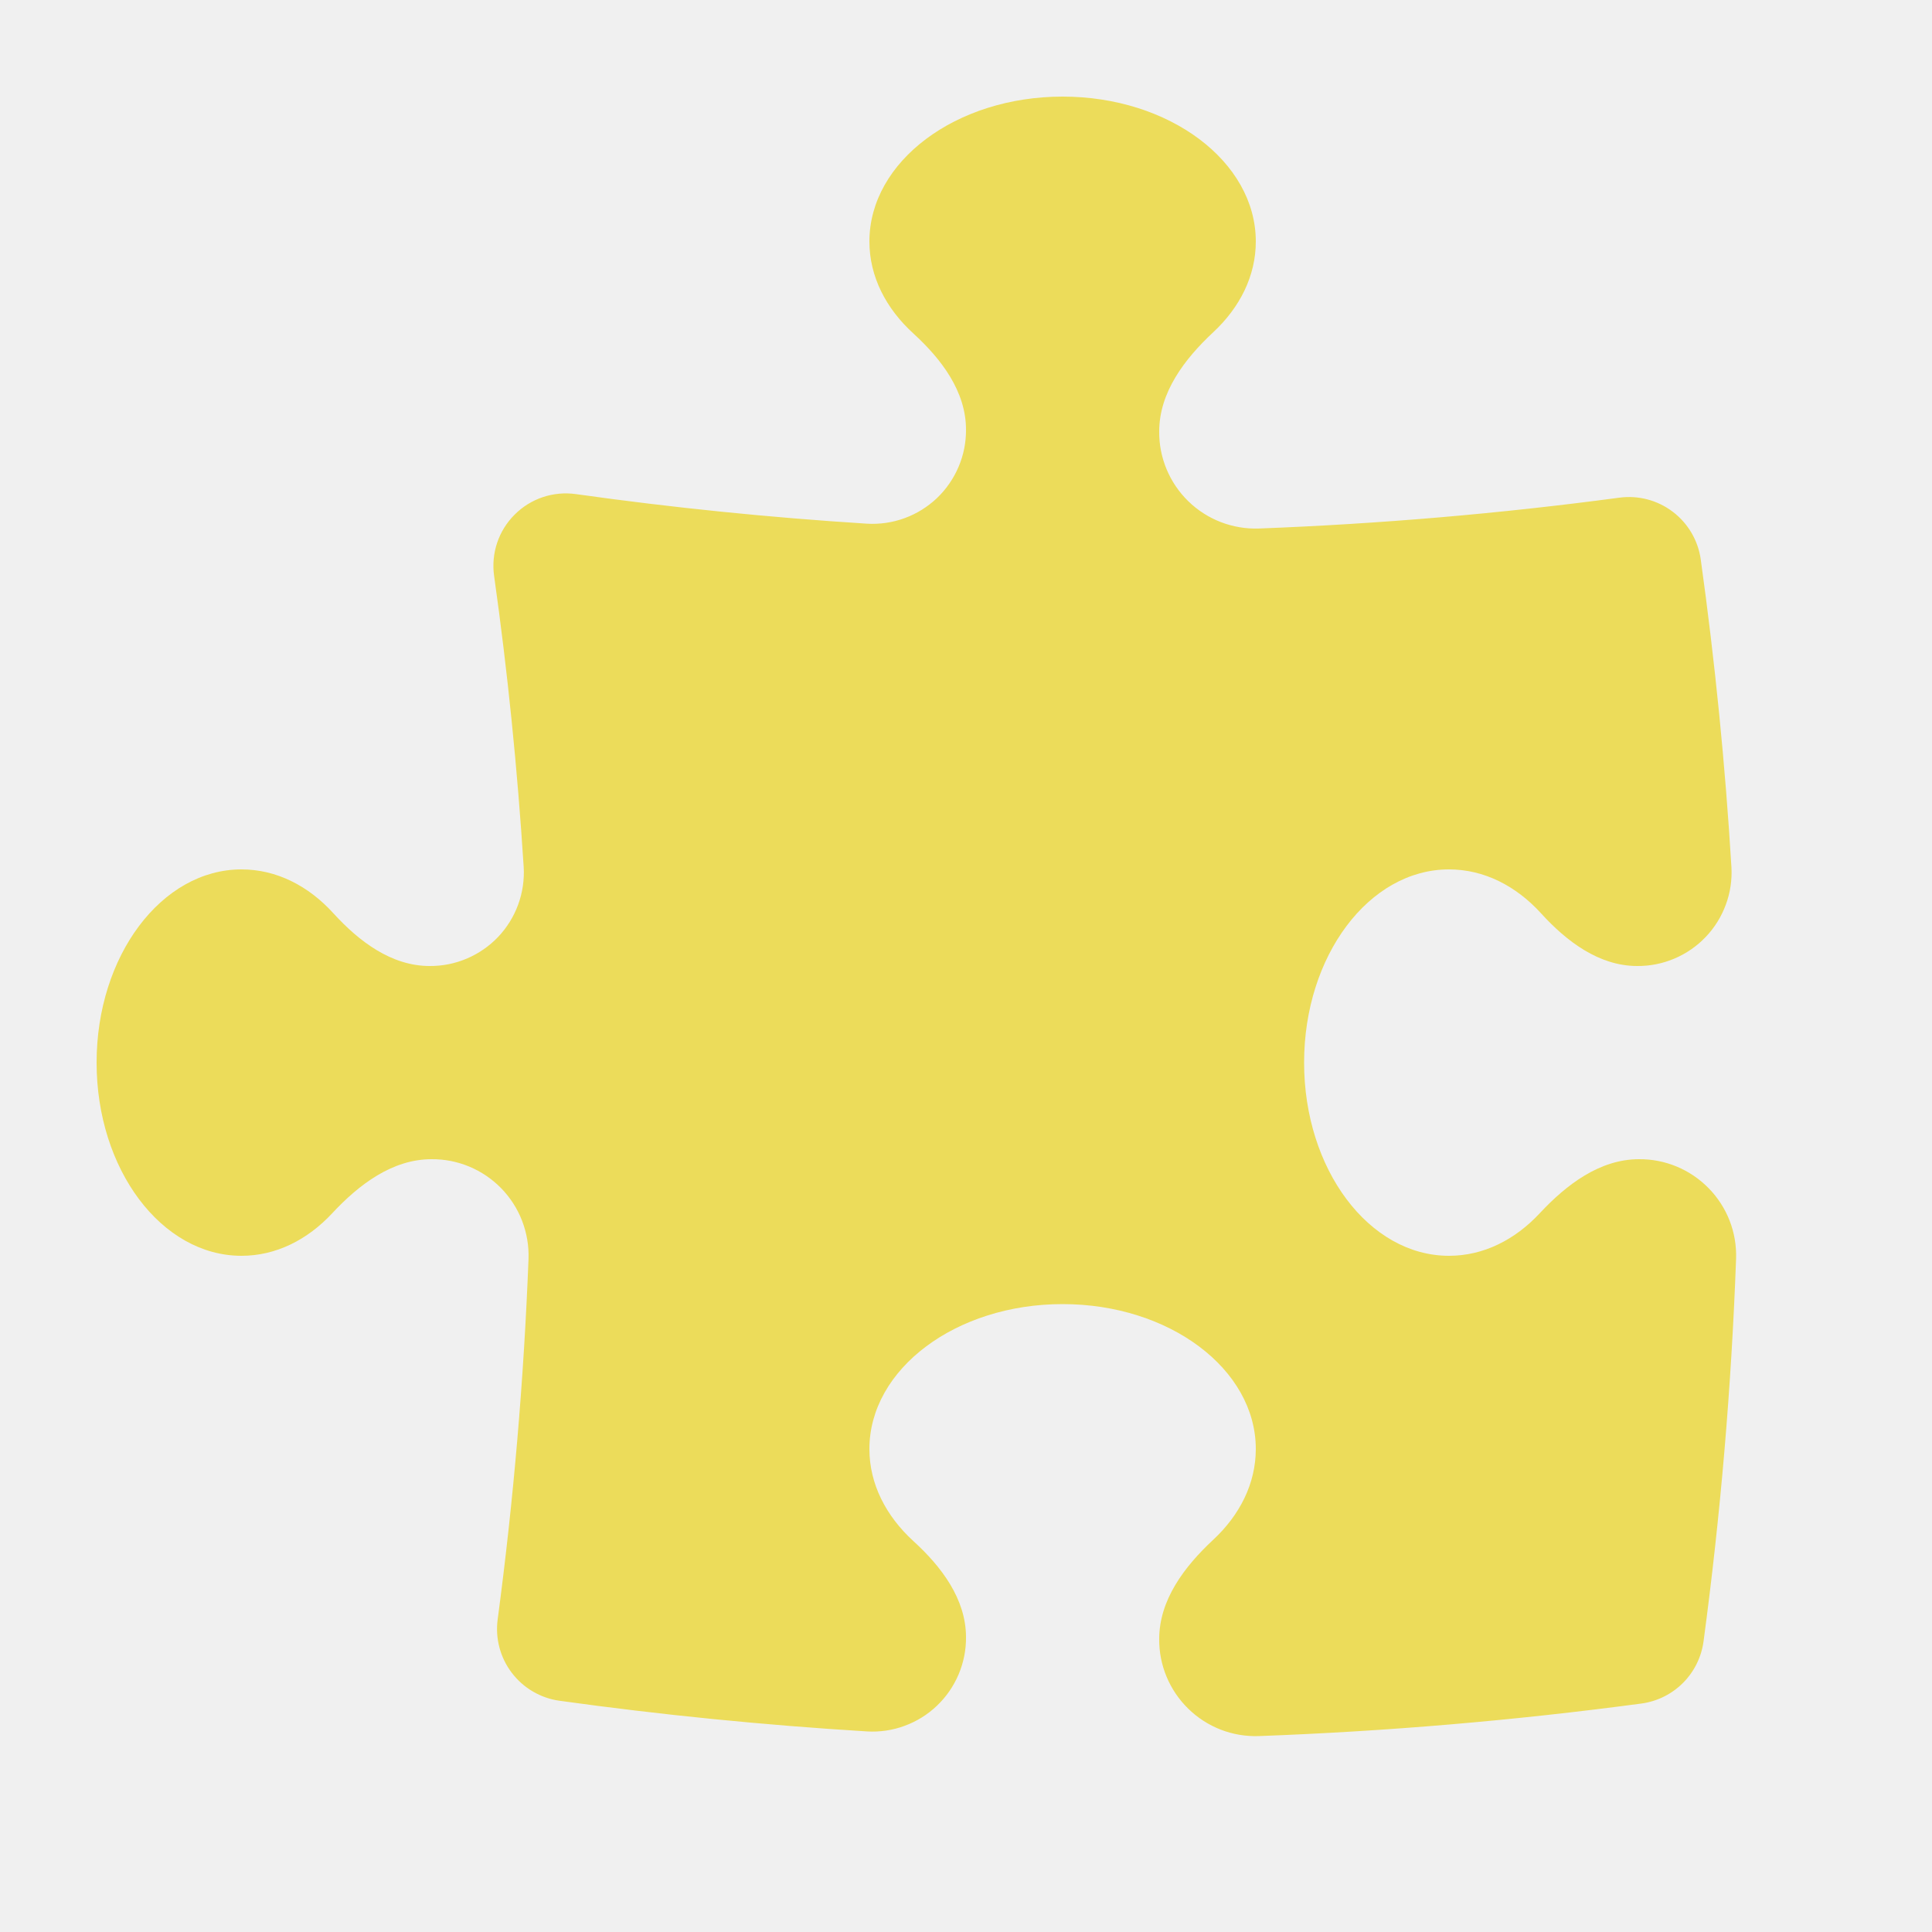
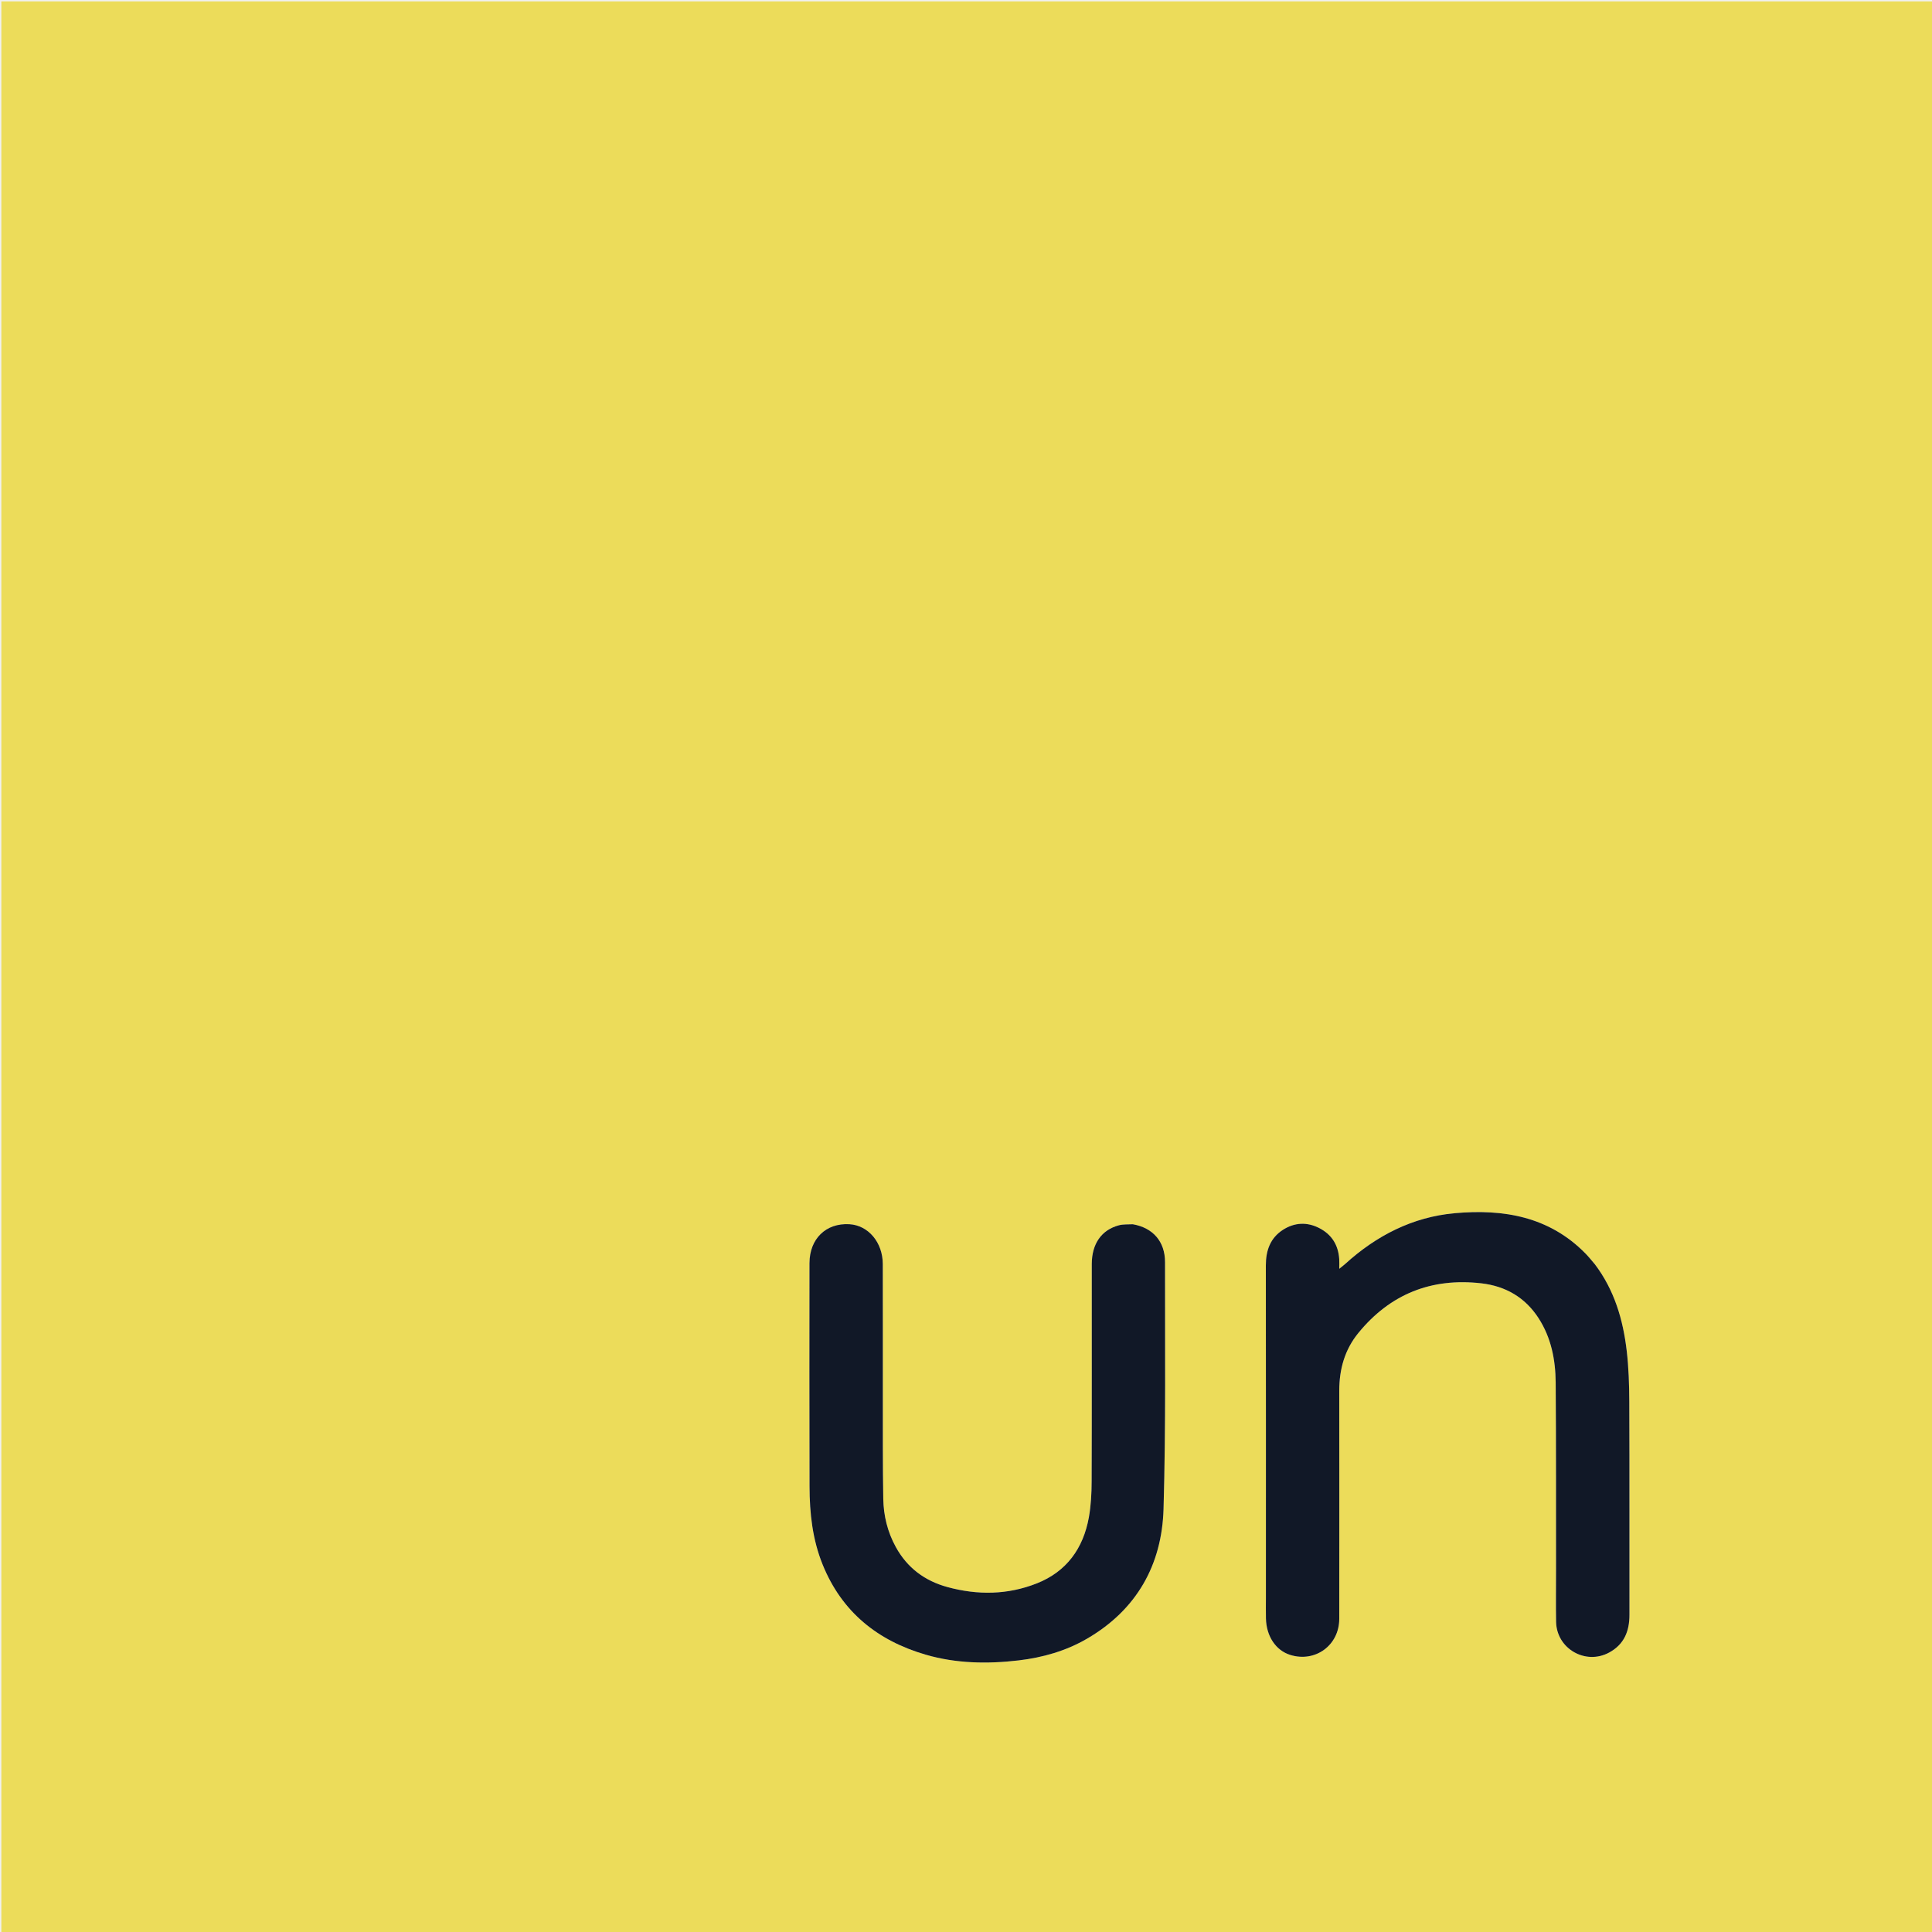
- <svg xmlns="http://www.w3.org/2000/svg" width="32" height="32" viewBox="0 0 32 32" fill="none">
-   <path d="M19.2 7.147C19.2 6.499 19.619 5.947 20.094 5.504C20.536 5.093 20.8 4.57 20.8 4C20.8 2.675 19.368 1.6 17.6 1.6C15.832 1.6 14.4 2.675 14.4 4C14.4 4.579 14.674 5.11 15.13 5.525C15.594 5.949 16 6.485 16 7.115C16.002 7.327 15.96 7.537 15.877 7.732C15.794 7.927 15.672 8.104 15.519 8.25C15.365 8.396 15.183 8.509 14.984 8.582C14.785 8.655 14.573 8.686 14.362 8.674C12.748 8.572 11.14 8.409 9.539 8.184C9.355 8.158 9.168 8.175 8.991 8.234C8.815 8.293 8.655 8.392 8.524 8.524C8.392 8.655 8.293 8.815 8.234 8.991C8.175 9.168 8.158 9.355 8.184 9.539C8.408 11.128 8.571 12.738 8.674 14.362C8.686 14.573 8.655 14.785 8.582 14.984C8.509 15.183 8.396 15.365 8.25 15.519C8.104 15.672 7.927 15.794 7.732 15.877C7.537 15.96 7.327 16.002 7.115 16C6.486 16 5.949 15.595 5.525 15.13C5.11 14.672 4.579 14.4 4 14.4C2.675 14.4 1.6 15.832 1.6 17.6C1.6 19.368 2.675 20.8 4 20.8C4.57 20.8 5.093 20.536 5.504 20.094C5.946 19.619 6.499 19.2 7.147 19.2C7.362 19.198 7.575 19.24 7.774 19.323C7.972 19.406 8.152 19.528 8.302 19.682C8.452 19.836 8.569 20.018 8.647 20.219C8.724 20.419 8.761 20.633 8.754 20.848C8.677 22.846 8.507 24.84 8.243 26.822C8.201 27.137 8.285 27.455 8.477 27.707C8.669 27.96 8.953 28.126 9.267 28.17C10.947 28.403 12.645 28.573 14.362 28.678C14.573 28.69 14.785 28.659 14.984 28.585C15.183 28.512 15.365 28.399 15.519 28.252C15.672 28.106 15.794 27.93 15.877 27.734C15.96 27.539 16.002 27.329 16 27.117C16 26.486 15.594 25.949 15.128 25.525C14.674 25.109 14.4 24.579 14.4 24C14.4 22.675 15.832 21.6 17.6 21.6C19.368 21.6 20.8 22.675 20.8 24C20.8 24.57 20.536 25.093 20.094 25.504C19.619 25.946 19.2 26.499 19.2 27.147C19.198 27.362 19.24 27.575 19.323 27.774C19.406 27.972 19.528 28.152 19.682 28.302C19.835 28.452 20.018 28.57 20.218 28.648C20.419 28.726 20.633 28.762 20.848 28.755C22.968 28.677 25.083 28.497 27.186 28.216C27.447 28.181 27.689 28.061 27.875 27.875C28.061 27.689 28.181 27.447 28.216 27.186C28.496 25.102 28.677 22.987 28.755 20.848C28.762 20.633 28.726 20.419 28.648 20.218C28.57 20.018 28.452 19.835 28.302 19.682C28.152 19.528 27.972 19.406 27.774 19.323C27.575 19.24 27.362 19.198 27.147 19.2C26.499 19.2 25.947 19.619 25.504 20.094C25.093 20.536 24.57 20.8 24 20.8C22.675 20.8 21.6 19.368 21.6 17.6C21.6 15.832 22.675 14.4 24 14.4C24.579 14.4 25.11 14.672 25.525 15.128C25.949 15.594 26.486 16 27.117 16C27.329 16.002 27.539 15.96 27.734 15.877C27.93 15.794 28.106 15.672 28.252 15.519C28.399 15.365 28.512 15.183 28.585 14.984C28.659 14.785 28.69 14.573 28.678 14.362C28.575 12.658 28.405 10.958 28.17 9.267C28.126 8.953 27.96 8.669 27.707 8.477C27.455 8.285 27.137 8.201 26.822 8.243C24.84 8.508 22.846 8.678 20.848 8.754C20.633 8.761 20.419 8.724 20.219 8.647C20.018 8.569 19.836 8.452 19.682 8.302C19.528 8.152 19.406 7.972 19.323 7.774C19.24 7.575 19.198 7.362 19.2 7.147Z" fill="#ECDC5A" />
+ <svg xmlns="http://www.w3.org/2000/svg" width="60" height="60" viewBox="0 0 60 60" fill="none">
+   <g clip-path="url(#clip0_206_4645)">
+     <mask id="mask0_206_4645" style="mask-type:luminance" maskUnits="userSpaceOnUse" x="0" y="0" width="60" height="60">
+       <path d="M60 0H0V60H60V0Z" fill="white" />
+     </mask>
+     <g mask="url(#mask0_206_4645)">
+       <path d="M59.839 60.042C39.894 60.042 19.97 60.042 0.046 60.042C0.045 60.036 0.042 60.031 0.042 60.026C0.042 40.033 0.042 20.04 0.042 0.044C20.04 0.044 40.038 0.044 60.039 0.044C60.039 20.039 60.039 40.037 60.039 60.042C59.981 60.042 59.921 60.042 59.839 60.042ZM49.523 39.252C49.427 39.143 49.336 39.028 49.235 38.925C48.108 37.779 46.69 37.541 45.179 37.677C43.869 37.795 42.747 38.372 41.777 39.252C41.725 39.299 41.667 39.342 41.592 39.403C41.592 39.28 41.597 39.191 41.591 39.102C41.563 38.667 41.358 38.337 40.971 38.139C40.592 37.944 40.204 37.963 39.846 38.191C39.448 38.446 39.312 38.837 39.313 39.296C39.315 42.737 39.314 46.178 39.314 49.62C39.314 49.834 39.31 50.049 39.315 50.264C39.328 50.816 39.621 51.254 40.066 51.394C40.846 51.639 41.591 51.098 41.592 50.275C41.595 47.914 41.594 45.553 41.592 43.192C41.591 42.527 41.76 41.917 42.184 41.398C43.172 40.189 44.452 39.678 46 39.854C46.754 39.94 47.363 40.29 47.781 40.936C48.173 41.542 48.307 42.227 48.313 42.932C48.328 44.877 48.322 46.823 48.324 48.769C48.325 49.302 48.316 49.835 48.326 50.368C48.342 51.202 49.238 51.718 49.972 51.322C50.439 51.07 50.605 50.658 50.604 50.149C50.601 47.94 50.608 45.732 50.599 43.523C50.597 42.998 50.58 42.471 50.519 41.95C50.406 40.985 50.138 40.068 49.523 39.252ZM35.16 38.019C35.023 38.029 34.88 38.017 34.75 38.052C34.206 38.196 33.907 38.628 33.906 39.256C33.905 41.506 33.91 43.757 33.902 46.007C33.901 46.379 33.881 46.757 33.816 47.122C33.642 48.086 33.125 48.808 32.198 49.174C31.294 49.531 30.364 49.543 29.428 49.289C28.718 49.096 28.174 48.689 27.819 48.042C27.564 47.578 27.44 47.073 27.431 46.55C27.412 45.49 27.419 44.431 27.417 43.371C27.416 42.001 27.419 40.629 27.416 39.258C27.415 38.583 26.966 38.053 26.379 38.019C25.652 37.976 25.14 38.471 25.139 39.229C25.137 41.541 25.134 43.854 25.141 46.167C25.143 46.994 25.232 47.809 25.547 48.588C26.144 50.064 27.259 50.956 28.754 51.389C29.695 51.662 30.664 51.679 31.635 51.565C32.386 51.476 33.103 51.272 33.757 50.892C35.3 49.995 36.085 48.6 36.135 46.859C36.208 44.306 36.178 41.75 36.181 39.195C36.181 38.554 35.804 38.129 35.16 38.019Z" fill="#ECDC5A" />
+       <path d="M49.531 39.264C50.138 40.068 50.406 40.985 50.519 41.95C50.58 42.471 50.597 42.998 50.599 43.523C50.608 45.732 50.601 47.94 50.604 50.149C50.605 50.658 50.439 51.07 49.972 51.322C49.238 51.718 48.342 51.202 48.326 50.368C48.316 49.835 48.325 49.302 48.324 48.768C48.322 46.823 48.328 44.877 48.313 42.932C48.307 42.227 48.173 41.542 47.781 40.936C47.363 40.29 46.754 39.94 46 39.854C44.452 39.678 43.172 40.188 42.184 41.398C41.76 41.917 41.591 42.527 41.592 43.192C41.594 45.553 41.595 47.914 41.592 50.275C41.591 51.098 40.846 51.639 40.066 51.394C39.621 51.254 39.328 50.816 39.315 50.264C39.31 50.049 39.314 49.834 39.314 49.62C39.314 46.178 39.316 42.737 39.312 39.296C39.312 38.837 39.448 38.446 39.846 38.191C40.204 37.963 40.592 37.944 40.971 38.139C41.358 38.337 41.563 38.667 41.591 39.102C41.597 39.191 41.592 39.28 41.592 39.403C41.667 39.342 41.725 39.299 41.777 39.252C42.747 38.372 43.869 37.795 45.179 37.677C46.69 37.541 48.108 37.779 49.235 38.925C49.336 39.028 49.427 39.143 49.531 39.264Z" fill="#111827" />
+       <path d="M35.178 38.02C35.804 38.129 36.181 38.554 36.181 39.195C36.178 41.75 36.208 44.306 36.135 46.859C36.085 48.6 35.3 49.995 33.757 50.892C33.103 51.272 32.386 51.476 31.635 51.565C30.664 51.679 29.695 51.662 28.754 51.389C27.259 50.956 26.144 50.064 25.547 48.588C25.232 47.809 25.143 46.994 25.141 46.167C25.134 43.854 25.137 41.541 25.139 39.229C25.14 38.471 25.652 37.976 26.379 38.019C26.966 38.053 27.415 38.583 27.416 39.258C27.419 40.629 27.416 42.001 27.417 43.371C27.419 44.431 27.412 45.49 27.431 46.55C27.44 47.073 27.564 47.578 27.819 48.042C28.174 48.689 28.718 49.096 29.428 49.289C30.364 49.543 31.294 49.531 32.198 49.174C33.125 48.808 33.642 48.086 33.816 47.122C33.881 46.757 33.901 46.379 33.902 46.007C33.91 43.757 33.905 41.506 33.906 39.256C33.907 38.628 34.206 38.196 34.75 38.052C34.88 38.017 35.023 38.029 35.178 38.02Z" fill="#111827" />
+     </g>
+   </g>
+   <defs>
+     <clipPath id="clip0_206_4645">
+       <rect width="60" height="60" fill="white" />
+     </clipPath>
+   </defs>
</svg>
